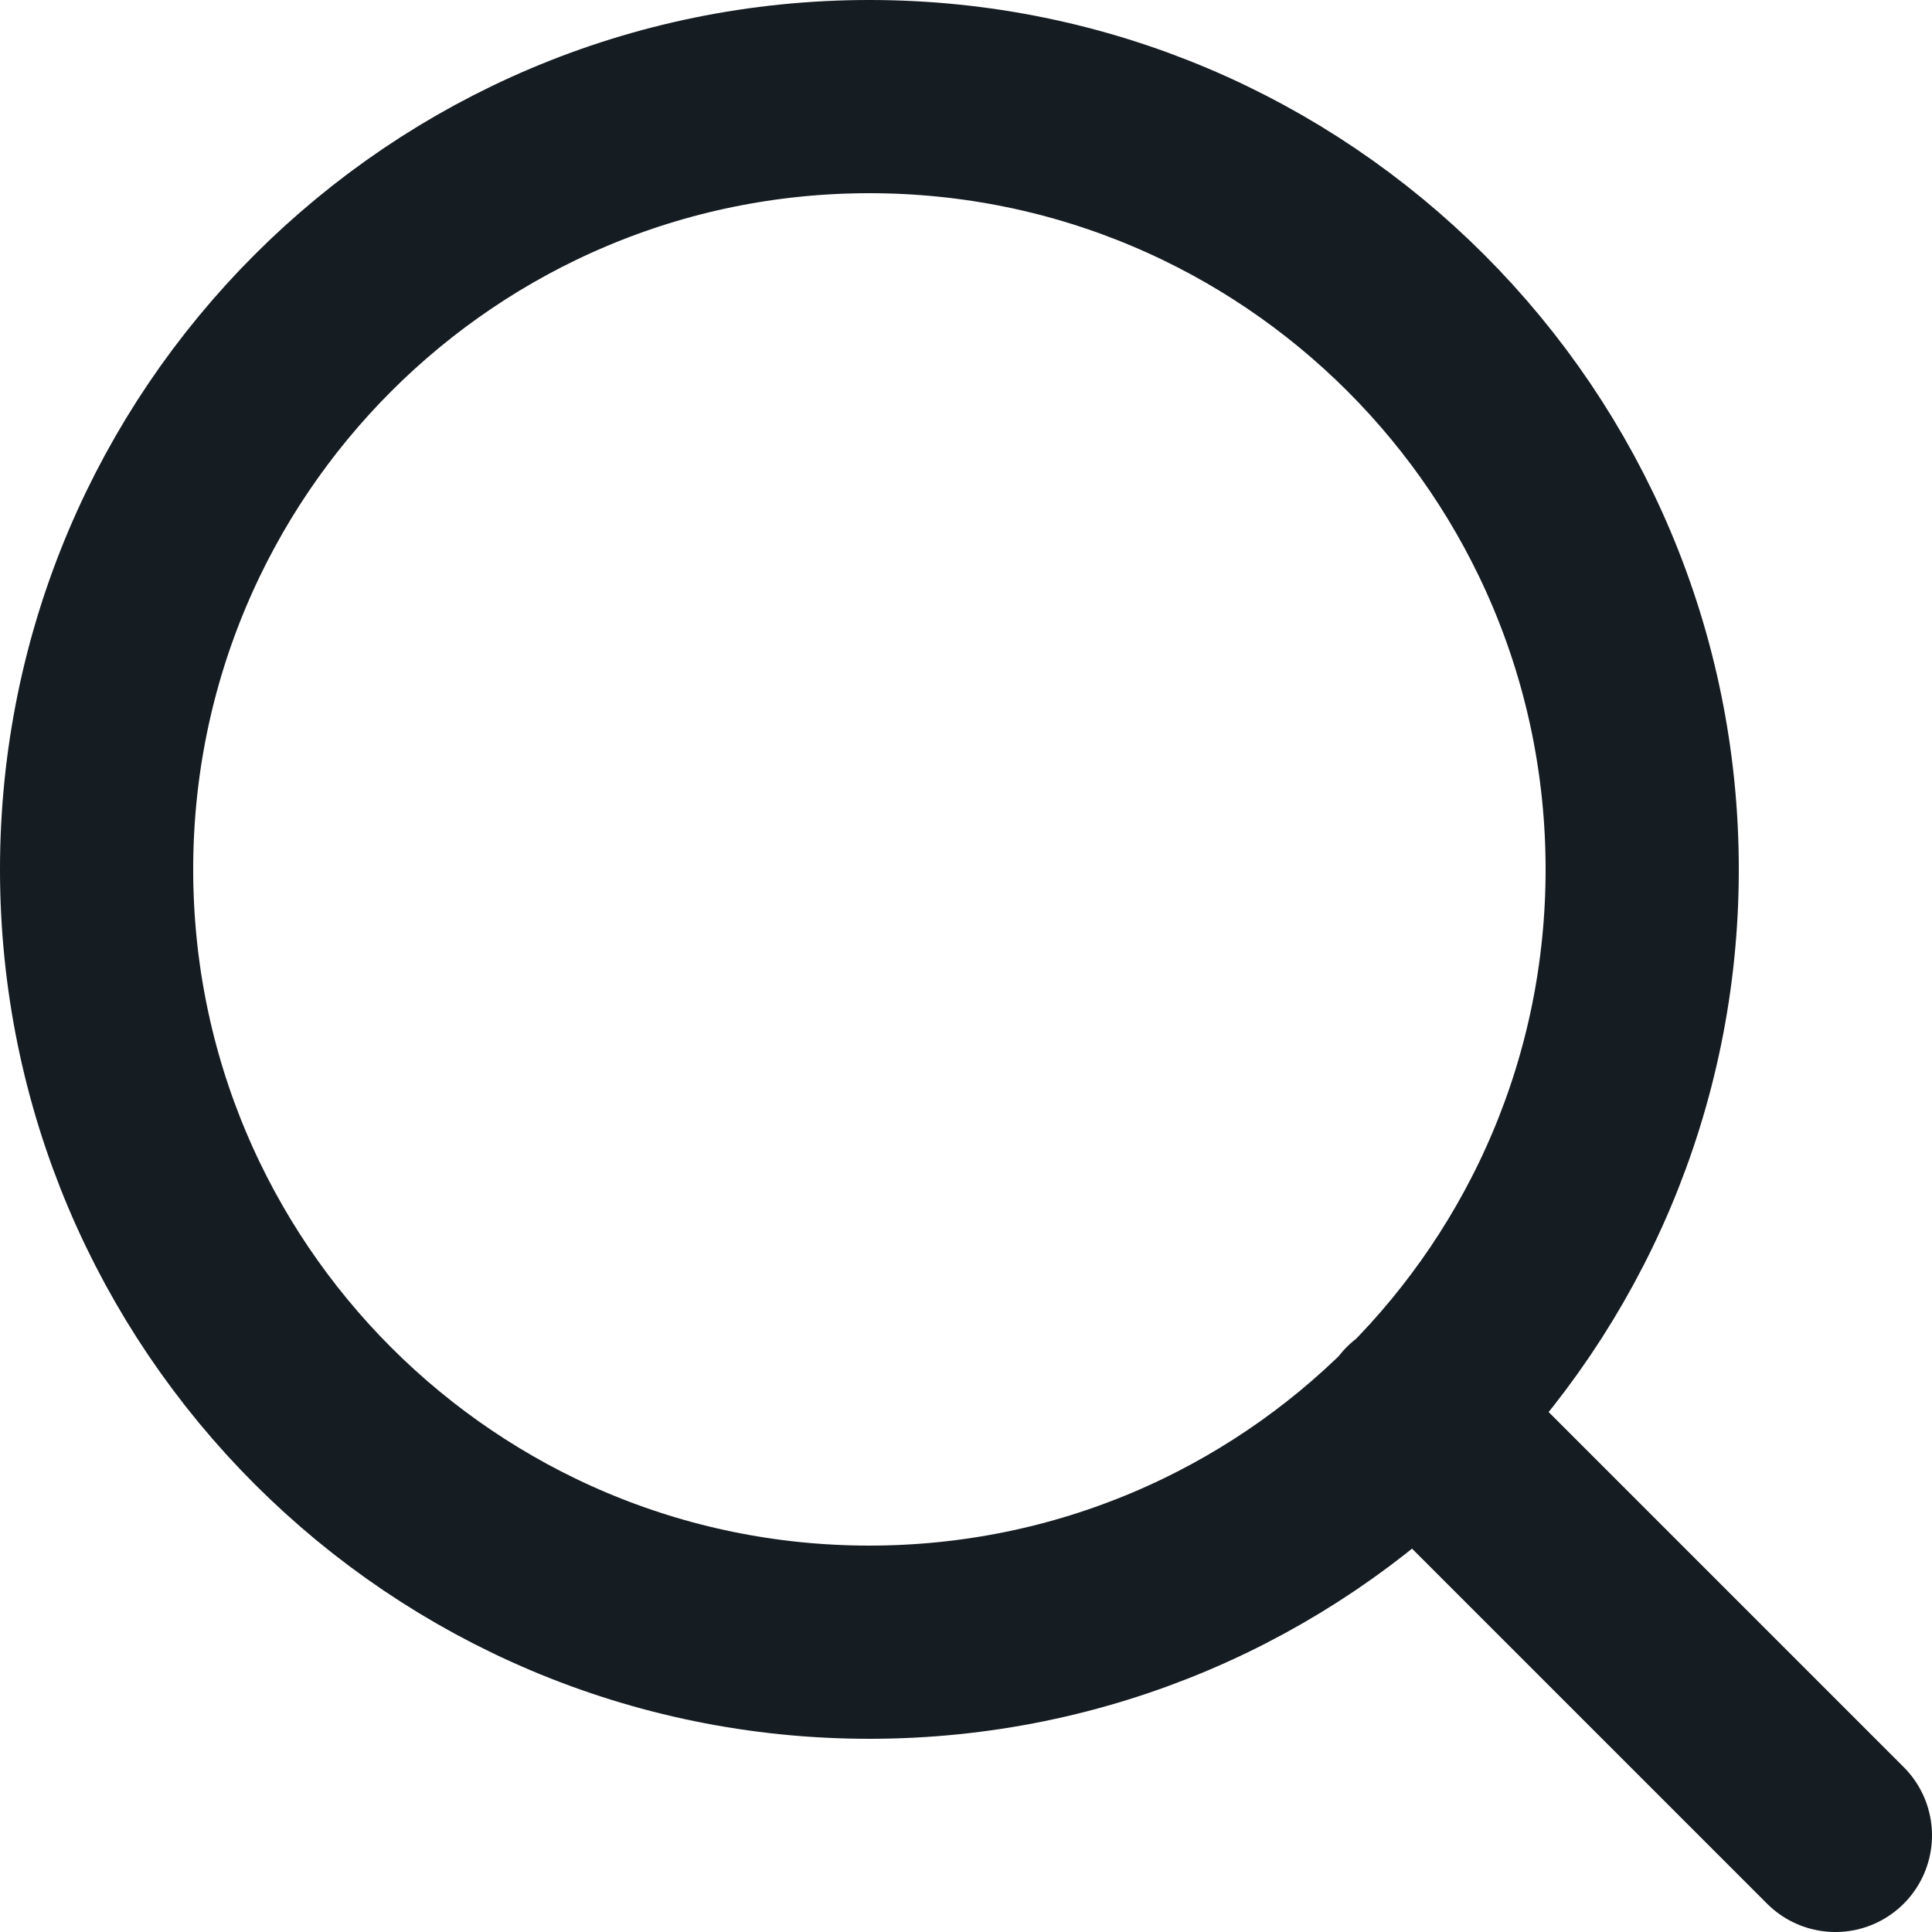
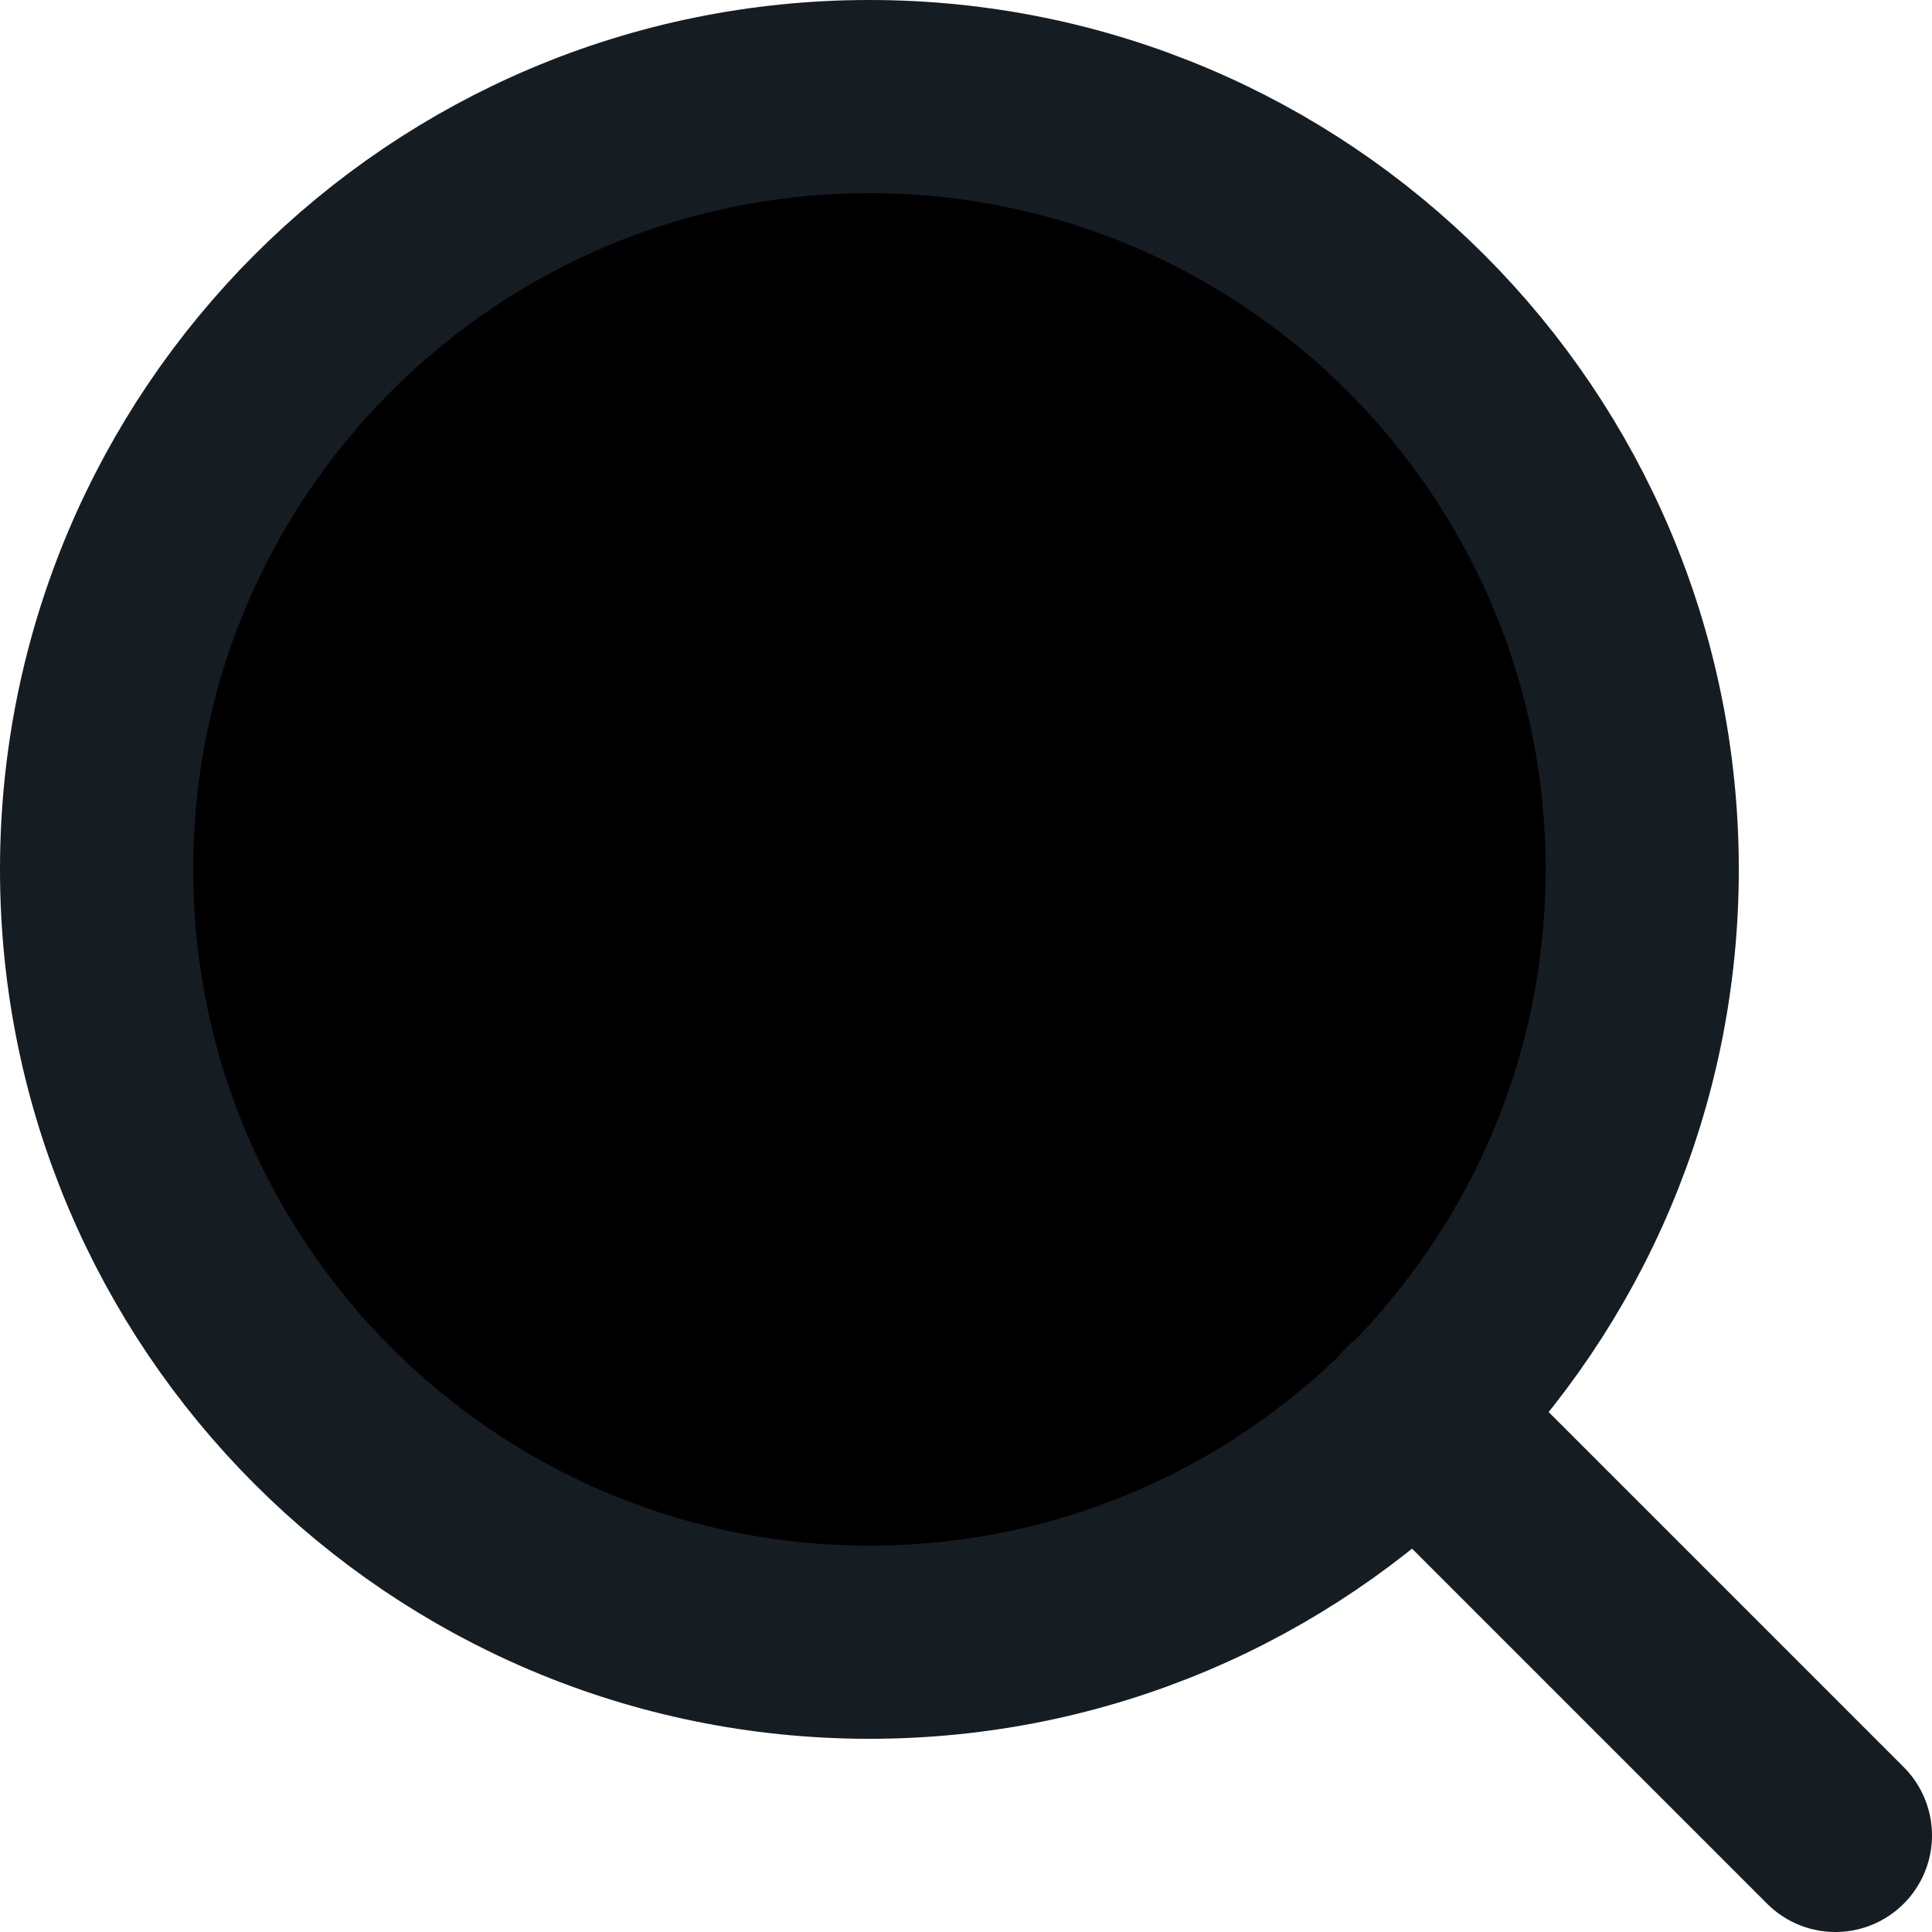
- <svg xmlns="http://www.w3.org/2000/svg" width="20" height="20" viewBox="0 0 20 20" fill="none">
+ <svg xmlns="http://www.w3.org/2000/svg" width="20" height="20" viewBox="0 0 20 20">
  <path d="M19 19L14.65 14.65M17 9C17 13.418 13.418 17 9 17C4.582 17 1 13.418 1 9C1 4.582 4.582 1 9 1C13.418 1 17 4.582 17 9Z" stroke="#151C22" stroke-width="2" stroke-linecap="round" stroke-linejoin="round" />
</svg>
